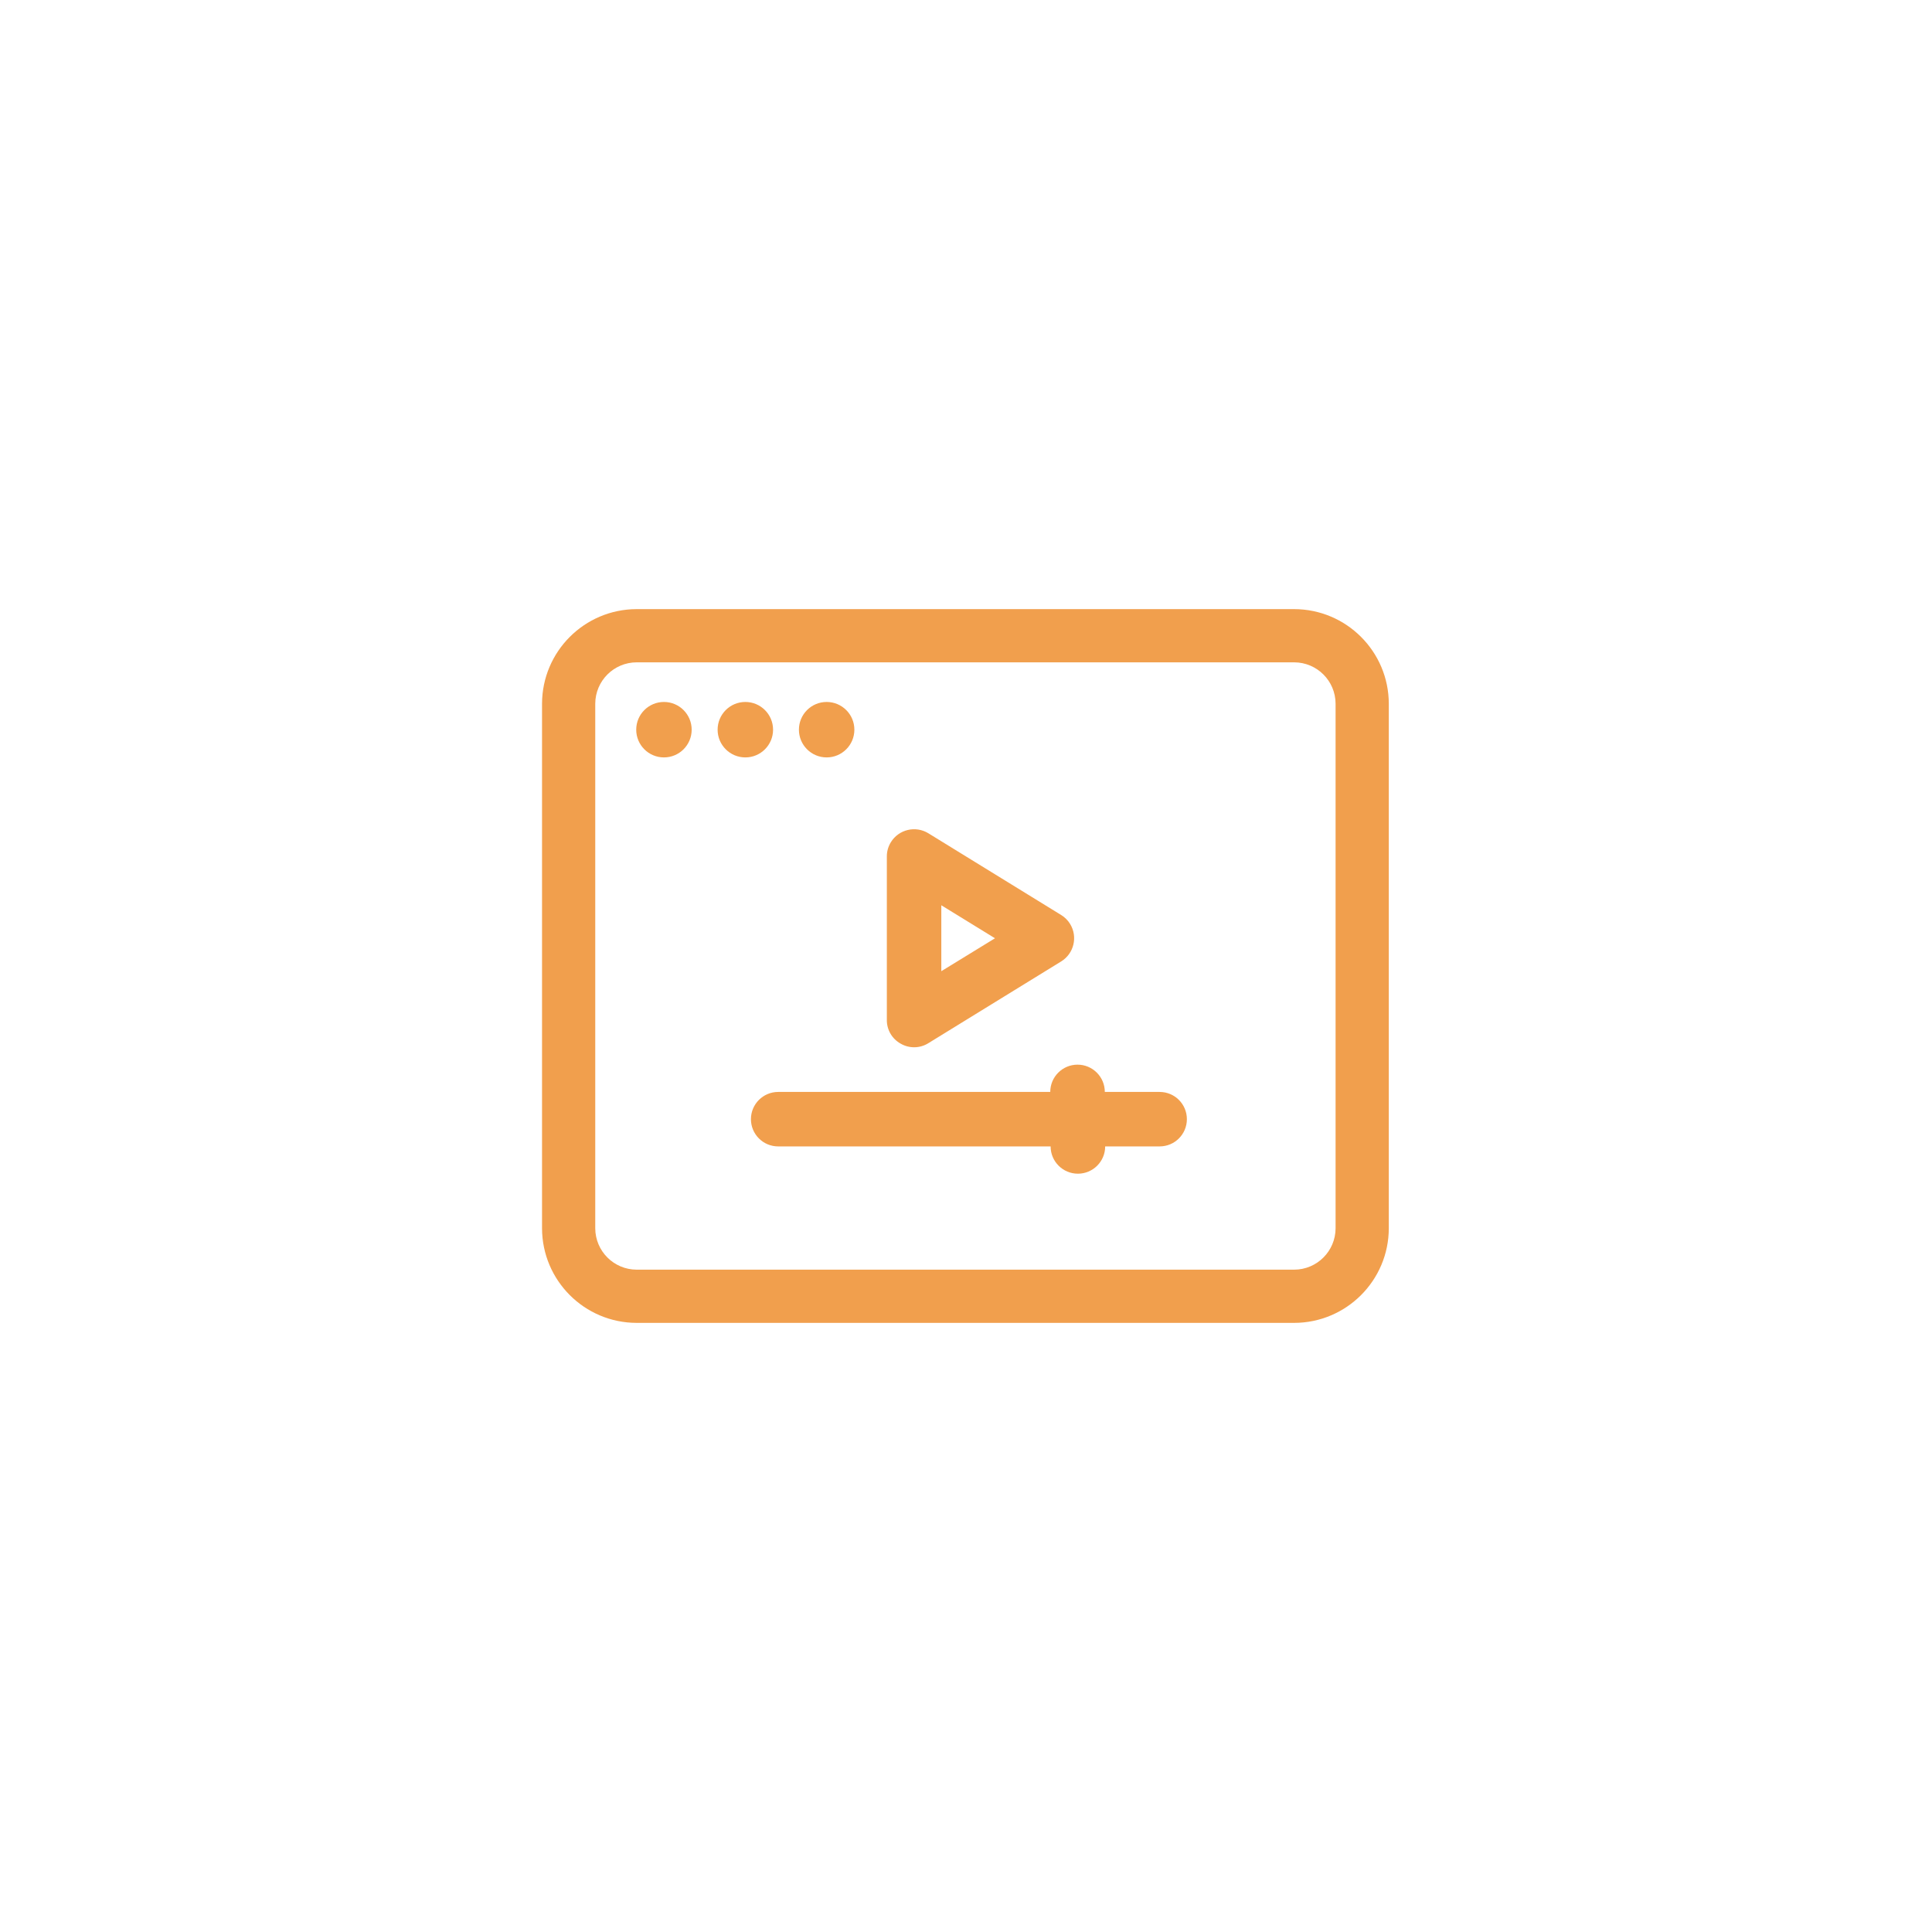
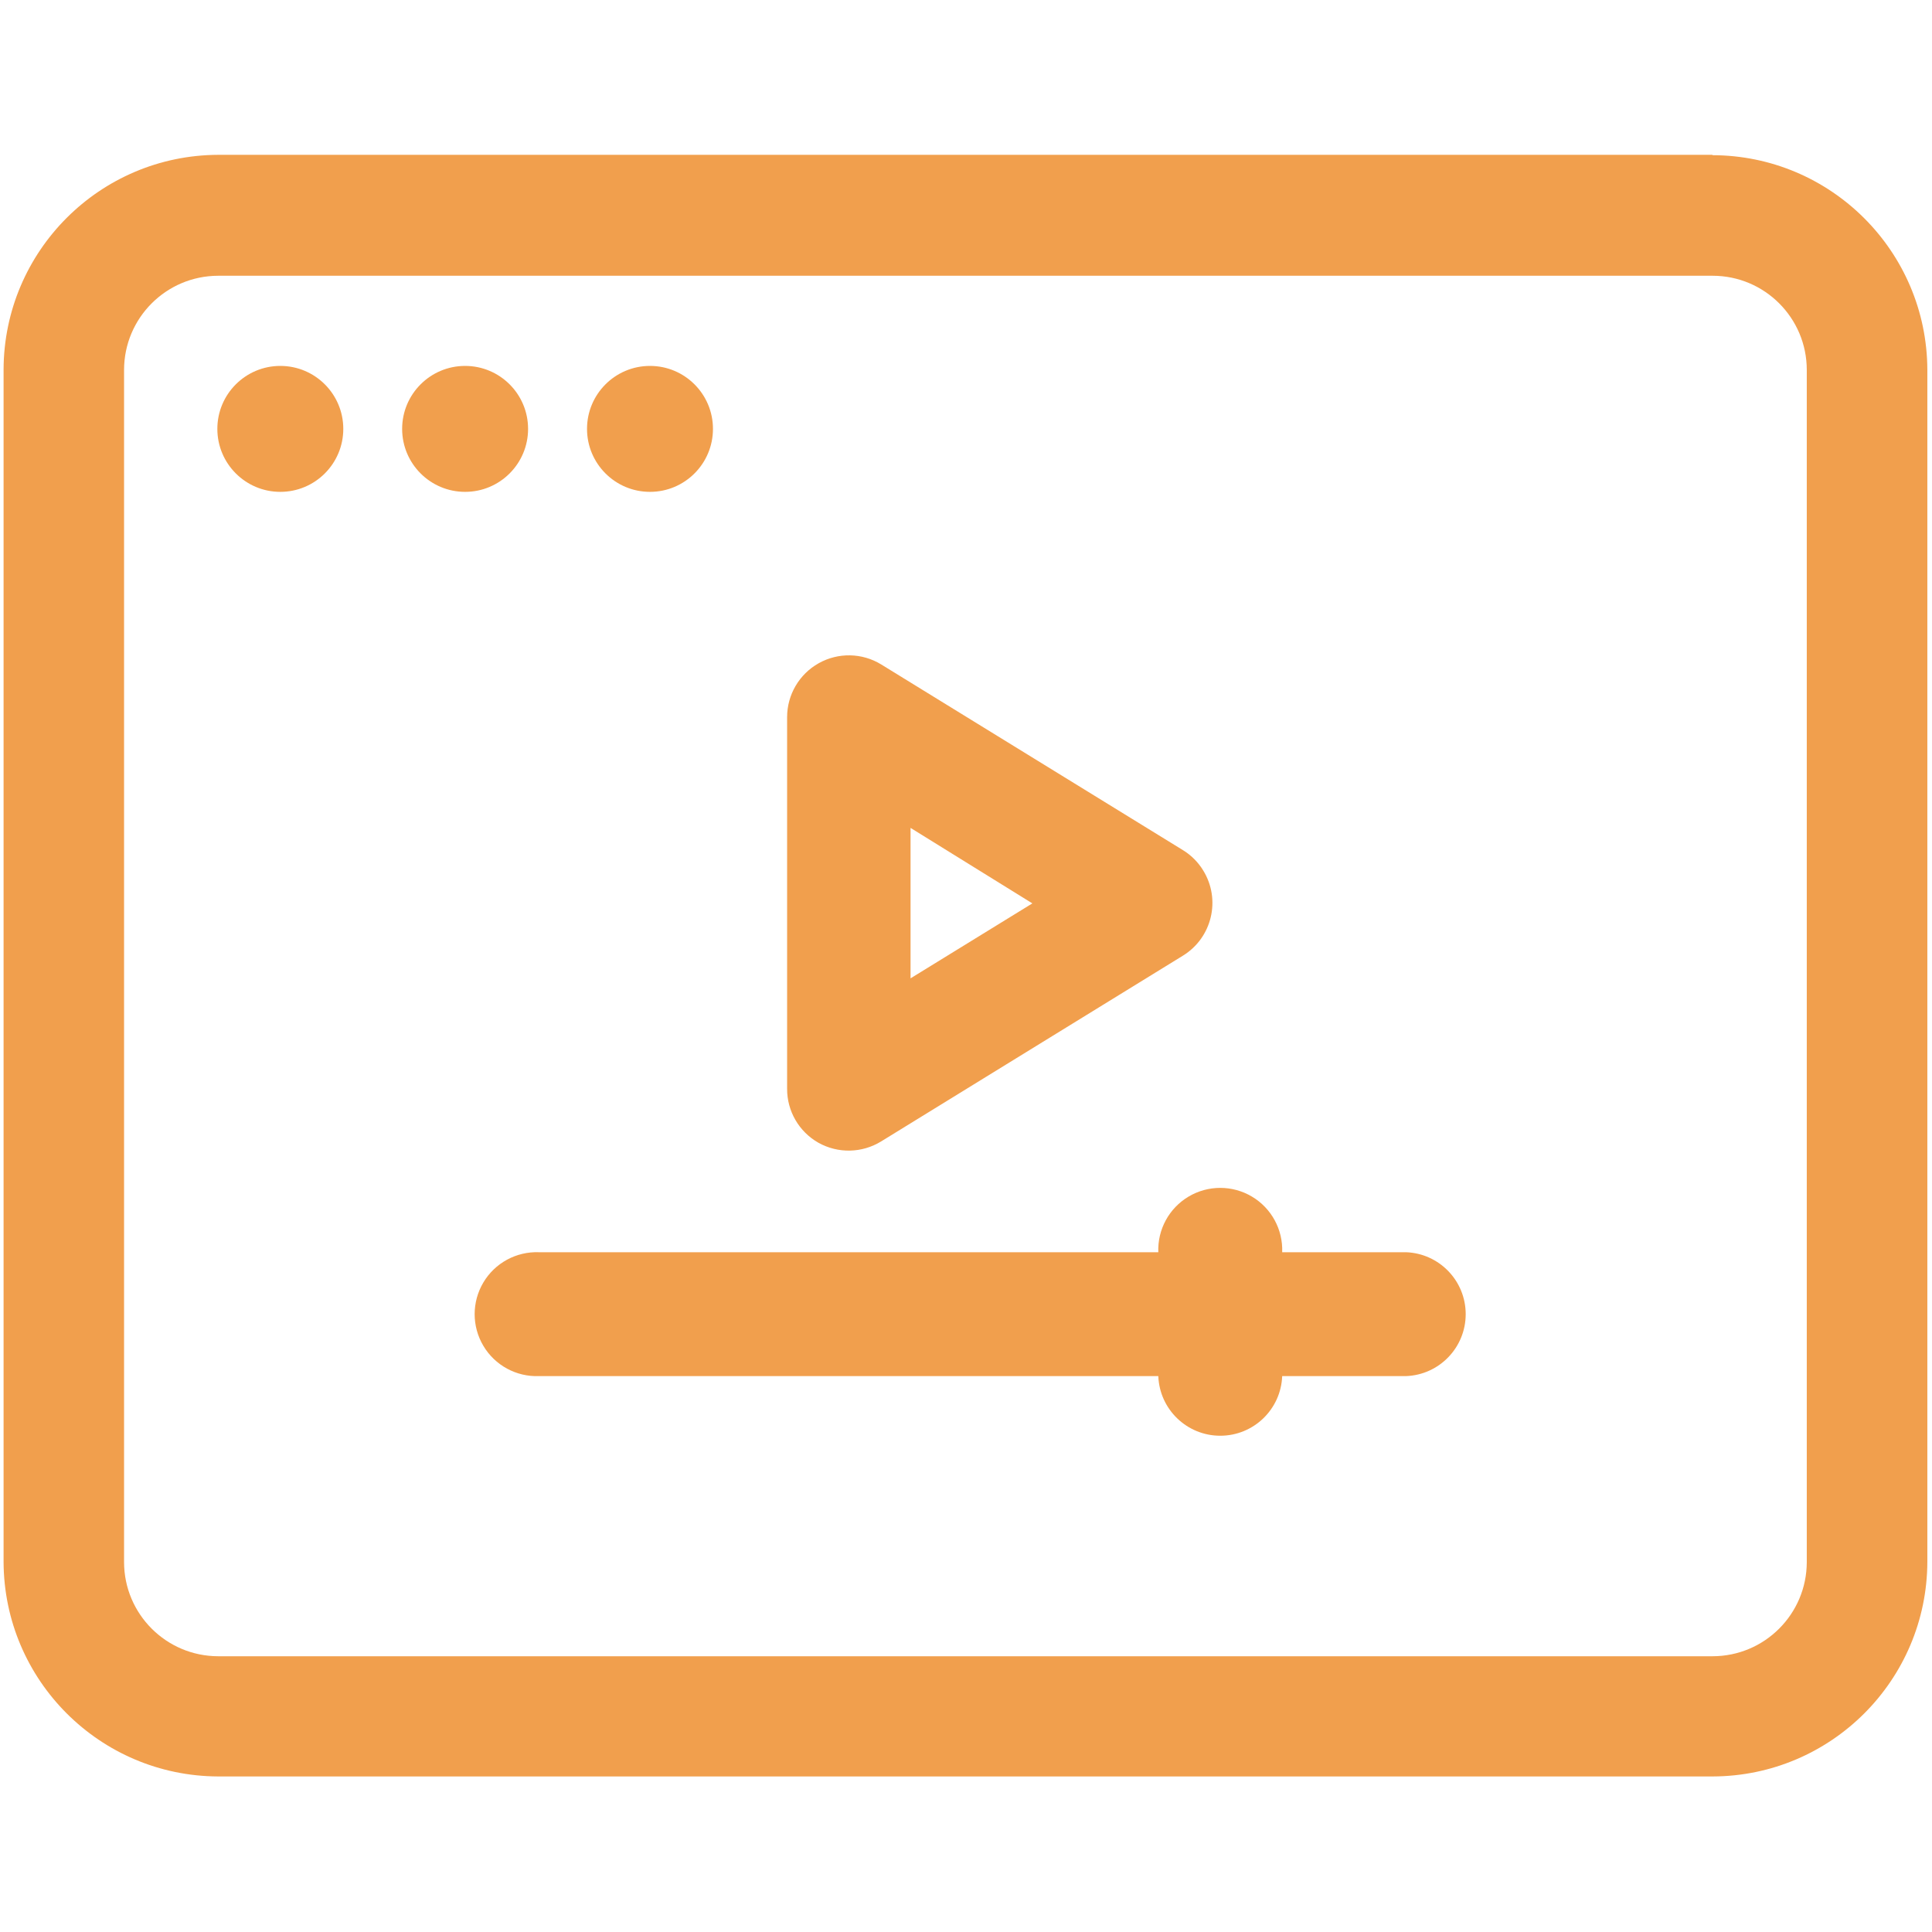
<svg xmlns="http://www.w3.org/2000/svg" width="3in" height="3in" viewBox="0 0 216 216">
  <defs>
    <style>
      .cls-1 {
        fill: #f19f4d;
      }
    </style>
  </defs>
  <g id="Layer_4" data-name="Layer 4">
    <g>
      <g>
-         <path class="cls-1" d="M144.69,68.1H71.18A10.6,10.6,0,0,0,60.6,78.68v58.64A10.6,10.6,0,0,0,71.18,147.9h73.51a10.6,10.6,0,0,0,10.58-10.58V78.68A10.6,10.6,0,0,0,144.69,68.1Zm4.63,69.22a4.64,4.64,0,0,1-4.63,4.63H71.18a4.64,4.64,0,0,1-4.63-4.63V78.68a4.64,4.64,0,0,1,4.63-4.63h73.51a4.64,4.64,0,0,1,4.63,4.63v58.64Z" />
-         <circle class="cls-1" cx="74.23" cy="81.58" r="3.1" />
-         <circle class="cls-1" cx="83.33" cy="81.58" r="3.1" />
-         <circle class="cls-1" cx="92.42" cy="81.58" r="3.1" />
+         <path class="cls-1" d="M191.47,17.31H24.4a24.08,24.08,0,0,0-24,24v133.3a24.08,24.08,0,0,0,24,24H191.48a24.07,24.07,0,0,0,24-24V41.35a24.08,24.08,0,0,0-24.05-24ZM202,174.65a10.54,10.54,0,0,1-10.53,10.52H24.4a10.54,10.54,0,0,1-10.53-10.52V41.35A10.54,10.54,0,0,1,24.4,30.83H191.48A10.53,10.53,0,0,1,202,41.35v133.3Z" />
+         <circle class="cls-1" cx="31.34" cy="47.95" r="7.04" />
+         <circle class="cls-1" cx="52" cy="47.95" r="7.04" />
+         <circle class="cls-1" cx="72.67" cy="47.95" r="7.04" />
      </g>
      <g>
-         <path class="cls-1" d="M100.71,116.69a3,3,0,0,0,3.08-.06l14.85-9.14a3.05,3.05,0,0,0,1-4.19,3,3,0,0,0-1-1l-14.85-9.14a3.05,3.05,0,0,0-4.19,1,3,3,0,0,0-.45,1.6V114A3,3,0,0,0,100.71,116.69Zm4.53-15.48,6,3.69-6,3.68Z" />
-         <path class="cls-1" d="M129.61,122.08h-6.09a3.05,3.05,0,0,0-6.1,0H87a3,3,0,1,0,0,6.09h30.46a3,3,0,0,0,6.1,0h6.09a3,3,0,1,0,0-6.09Z" />
+         <path class="cls-1" d="M91.5,127.76a6.93,6.93,0,0,0,7-.14l33.76-20.78a6.92,6.92,0,0,0,2.26-9.52,6.81,6.81,0,0,0-2.26-2.27L98.51,74.28A6.91,6.91,0,0,0,88,80.17v41.55A6.9,6.9,0,0,0,91.5,127.76Zm10.3-35.2L115.42,101l-13.62,8.38Z" />
+         <path class="cls-1" d="M157.2,140H143.35a6.93,6.93,0,1,0-13.85,0H60.26a6.93,6.93,0,1,0,0,13.85H129.5a6.93,6.93,0,0,0,13.85,0H157.2a6.93,6.93,0,0,0,0-13.85Z" />
      </g>
    </g>
  </g>
</svg>
